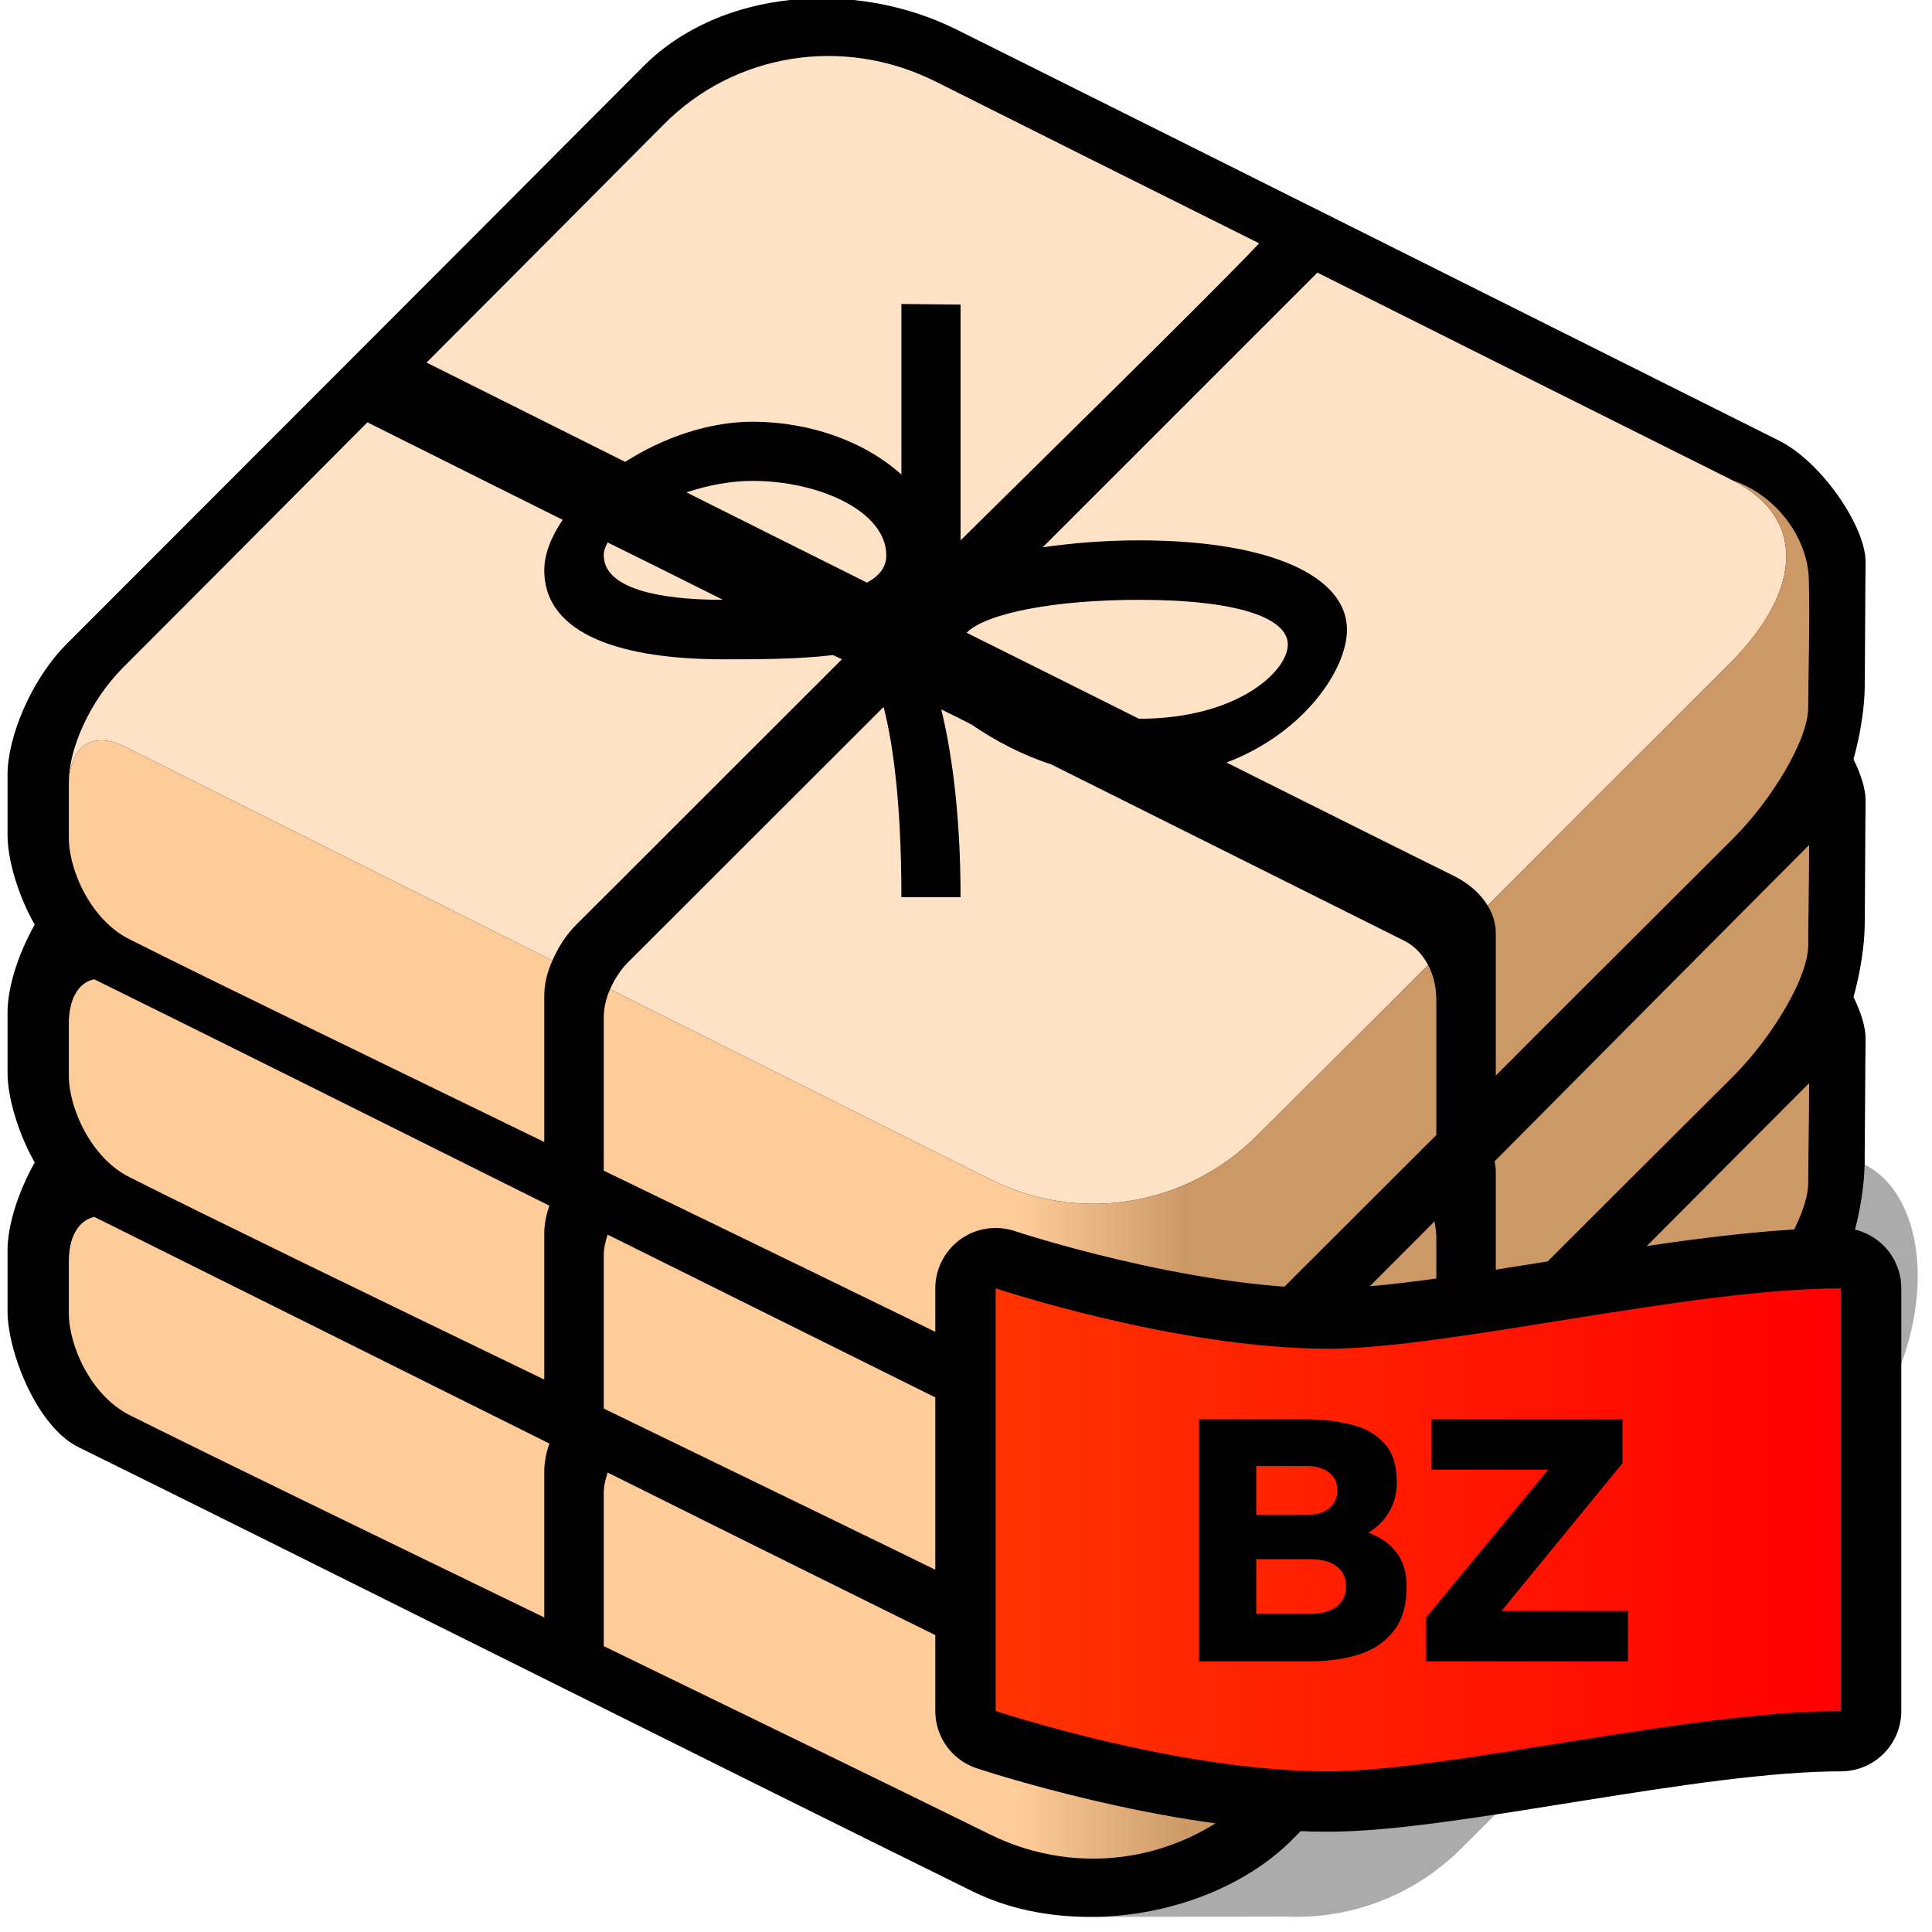
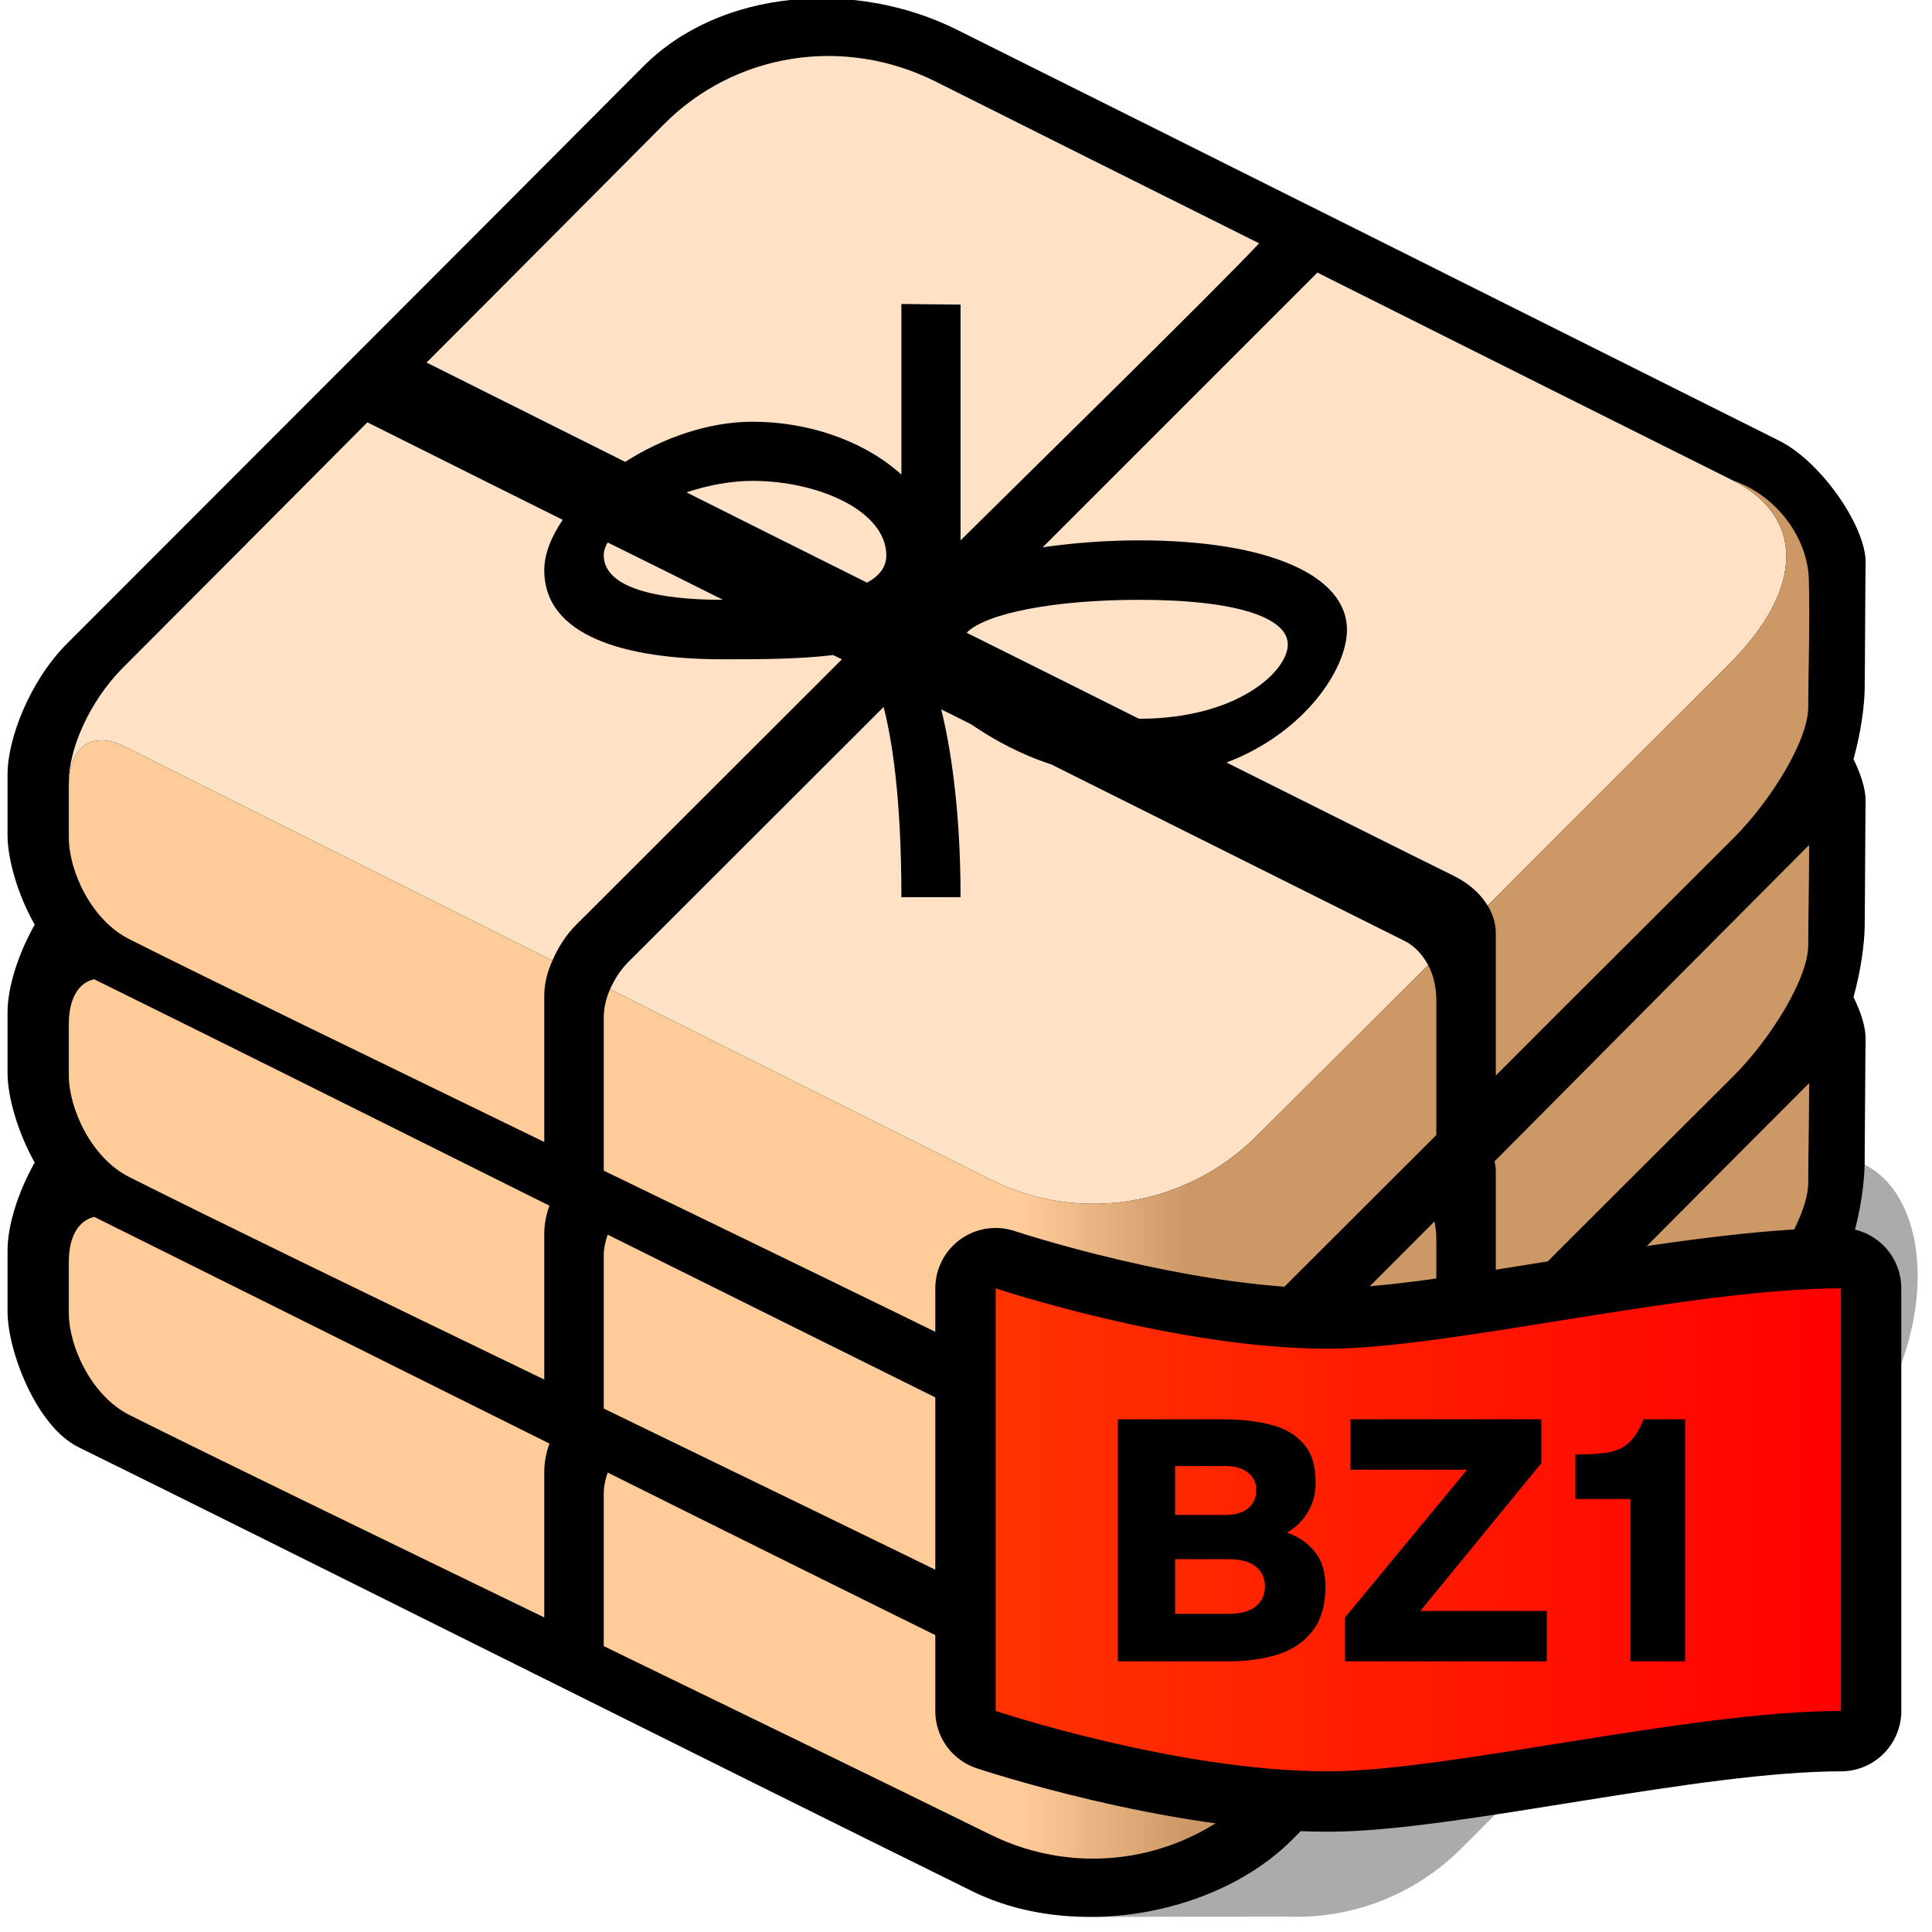
<svg xmlns="http://www.w3.org/2000/svg" xmlns:xlink="http://www.w3.org/1999/xlink" version="1.1" width="64" height="64" color-interpolation="linearRGB" id="svg2">
  <defs id="defs59">
    <linearGradient id="linearGradient9509">
      <stop style="stop-color:#ff3300;stop-opacity:1" offset="0" id="stop9511" />
      <stop style="stop-color:#ff0000;stop-opacity:1" offset="1" id="stop9513" />
    </linearGradient>
    <linearGradient y2="-15.63" x2="60.1" y1="-20.99" x1="31.15" gradientUnits="userSpaceOnUse" id="gradient4">
      <stop id="stop45" stop-color="#91ea85" offset="0" />
      <stop id="stop47" stop-color="#53cd42" offset="1" />
    </linearGradient>
    <linearGradient xlink:href="#linearGradient9509" id="linearGradient9515" x1="32.983" y1="50.678" x2="60.983" y2="50.678" gradientUnits="userSpaceOnUse" />
  </defs>
  <g id="g4">
    <path style="fill:#000000; fill-opacity:0.329" d="M61.77 38.58V38.34C61.77 38.44 61.77 38.51 61.77 38.58C61.75 39.79 61.29 42.4 59.86 43.83C55.51 48.17 48.35 55.41 42.8 60.95C41.22 62.53 38.77 63.44 36.36 63.5L42.63 63.49C44.75 63.58 46.86 62.79 48.43 61.21L60.17 49.48C64.48 45.16 64.21 39.8 61.77 38.58z" id="path6" />
    <path style="fill:#000000" d="M42.8 60.95C48.35 55.41 55.51 48.17 59.86 43.83C61.29 42.4 61.75 39.79 61.77 38.58C61.77 38.52 61.77 38.44 61.77 38.34C61.78 37.41 61.79 34.99 61.8 34.4C61.8 34.02 61.65 33.54 61.4 33.03C61.65 32.13 61.76 31.26 61.77 30.7C61.78 30.04 61.79 27.16 61.8 26.51C61.8 26.14 61.65 25.66 61.4 25.15C61.65 24.25 61.76 23.39 61.77 22.82C61.78 22.16 61.79 19.28 61.8 18.63C61.82 17.49 60.37 15.32 58.94 14.6C52.94 11.6 40.4 5.32 31.69 0.98C28.34 -0.69 23.88 -0.38 21.31 2.2C15.62 7.92 6.36 17.17 2.2 21.34C0.99 22.56 0.25 24.47 0.25 25.65V27.67C0.25 28.46 0.59 29.65 1.15 30.63C0.58 31.64 0.25 32.74 0.25 33.53V35.55C0.25 36.33 0.59 37.52 1.15 38.51C0.58 39.52 0.25 40.62 0.25 41.42V43.44C0.25 44.75 1.2 47.25 2.6 47.94C8.58 50.88 23.58 58.4 32.23 62.66C33.39 63.23 34.73 63.5 36.1 63.5C36.15 63.5 36.19 63.5 36.24 63.5C36.28 63.5 36.32 63.5 36.36 63.5C38.77 63.44 41.22 62.53 42.8 60.95z" id="path8" />
    <path style="fill:#ffcb98" d="M2.28 41.78V43.5C2.28 44.59 3.02 46.24 4.3 46.88C7.04 48.25 12.4 50.85 18.03 53.58V48.73C18.03 48.45 18.09 48.13 18.2 47.82C12.29 44.87 6.51 42 3.12 40.31C2.58 40.44 2.28 41 2.28 41.78z" id="path10" />
    <linearGradient id="gradient0" gradientUnits="userSpaceOnUse" x1="47.58" y1="54.92" x2="20.01" y2="54.92">
      <stop offset="0.298" stop-color="#cb9866" id="stop13" />
      <stop offset="0.498" stop-color="#ffcb98" id="stop15" />
    </linearGradient>
    <path style="fill:url(#gradient0)" d="M37.6 55.5C36.94 55.63 36.25 55.67 35.56 55.6C34.39 55.54 33.23 55.28 32.23 54.78C28.86 53.12 24.52 50.97 20.13 48.78C20.05 49.01 20 49.25 20 49.47V54.53C24.71 56.82 29.43 59.11 32.8 60.77C35.78 62.24 39.29 61.64 41.61 59.33C43.45 57.5 45.5 55.43 47.58 53.36V48.88C47.58 48.7 47.55 48.51 47.52 48.34C45.89 49.98 44.29 51.58 42.8 53.07C41.49 54.38 39.58 55.22 37.6 55.5z" id="path17" />
    <path style="fill:#cb9866" d="M49.51 46.34C49.53 46.45 49.55 46.55 49.55 46.66V51.39C52.51 48.42 55.37 45.57 57.44 43.5C58.69 42.25 59.9 40.27 59.9 39.18C59.9 38.41 59.93 37.06 59.93 35.88C59.91 35.9 59.89 35.93 59.86 35.95C57.15 38.66 53.34 42.5 49.51 46.34z" id="path19" />
    <path style="fill:#cb9866" d="M49.51 38.47C49.53 38.57 49.55 38.68 49.55 38.79V43.51C52.51 40.54 55.37 37.69 57.44 35.63C58.69 34.37 59.9 32.39 59.9 31.31C59.9 30.52 59.93 29.19 59.93 28C59.91 28.01 59.89 28.04 59.86 28.06C57.15 30.78 53.34 34.61 49.51 38.47z" id="path21" />
    <linearGradient id="gradient1" gradientUnits="userSpaceOnUse" x1="47.58" y1="47.04" x2="20.01" y2="47.04">
      <stop offset="0.298" stop-color="#cb9866" id="stop24" />
      <stop offset="0.498" stop-color="#ffcb98" id="stop26" />
    </linearGradient>
    <path style="fill:url(#gradient1)" d="M37.6 47.63C36.94 47.75 36.25 47.79 35.56 47.73C34.39 47.67 33.23 47.4 32.23 46.91C28.86 45.24 24.52 43.08 20.13 40.9C20.05 41.13 20 41.37 20 41.58V46.66C24.71 48.95 29.43 51.23 32.8 52.89C35.78 54.37 39.29 53.77 41.61 51.45C43.45 49.61 45.5 47.55 47.58 45.48V41C47.58 40.82 47.55 40.63 47.52 40.46C45.89 42.09 44.29 43.7 42.8 45.19C41.49 46.5 39.58 47.34 37.6 47.63z" id="path28" />
    <path style="fill:#ffcb98" d="M2.28 33.91V35.63C2.28 36.71 3.02 38.37 4.3 39C7.04 40.38 12.4 42.98 18.03 45.7V40.85C18.03 40.56 18.09 40.25 18.2 39.94C12.29 36.99 6.51 34.11 3.12 32.44C2.58 32.55 2.28 33.12 2.28 33.91z" id="path30" />
    <path style="fill:#ffe2c6" d="M29.36 18.4C29.36 16.92 27.1 15.93 24.93 15.93C24.22 15.93 23.46 16.07 22.74 16.31C24.59 17.24 26.62 18.25 28.72 19.3C29.11 19.09 29.36 18.8 29.36 18.4z" id="path32" />
    <path style="fill:#ffe2c6" d="M20 18.39C20 19.48 21.77 19.87 23.95 19.87C22.61 19.2 21.33 18.56 20.13 17.97C20.05 18.11 20 18.25 20 18.39z" id="path34" />
    <path style="fill:#ffe2c6" d="M24.93 13.97C26.8 13.97 28.63 14.61 29.86 15.72V10.07L31.82 10.09V17.9C33.89 15.85 40.28 9.59 41.71 8.06C37.86 6.14 34.04 4.23 30.99 2.7C27.93 1.17 24.33 1.76 21.99 4.12C19.81 6.31 16.98 9.16 14.13 12.01C14.48 12.18 17.06 13.48 20.71 15.3C21.96 14.5 23.48 13.97 24.93 13.97z" id="path36" />
    <path style="fill:#ffe2c6" d="M57.39 15.91C54.36 14.4 49.09 11.76 43.64 9.03L34.54 18.13C35.52 17.99 36.59 17.9 37.73 17.9C42.08 17.9 44.62 19.09 44.62 20.86C44.62 22.18 43.19 24.29 40.63 25.26C43.93 26.91 46.67 28.28 48.21 29.04C48.69 29.29 49.05 29.62 49.28 30C52.26 27 55.43 23.85 57.31 21.97C59.73 19.54 59.83 17.13 57.39 15.91z" id="path38" />
    <path style="fill:#ffe2c6" d="M27.6 21.7C26.43 21.84 25.13 21.84 23.95 21.84C20.68 21.84 18.03 21.06 18.03 18.89C18.03 18.35 18.26 17.78 18.64 17.22C15.06 15.44 12.52 14.16 12.17 13.99C8.94 17.24 5.89 20.3 4.05 22.14C2.95 23.26 2.28 24.82 2.28 25.91V26.02C2.28 24.83 2.97 24.15 4.15 24.74C7.26 26.3 12.73 29.03 18.3 31.82C18.48 31.4 18.74 30.98 19.09 30.63C20.76 28.97 24.19 25.53 27.89 21.84C27.79 21.79 27.69 21.75 27.6 21.7z" id="path40" />
    <path style="fill:#ffe2c6" d="M42.66 21.35C42.66 20.47 41 19.87 37.73 19.87C34.99 19.87 32.68 20.3 32.02 20.96C33.96 21.93 35.9 22.89 37.73 23.81C41 23.81 42.66 22.23 42.66 21.35z" id="path42" />
    <path style="fill:#ffe2c6" d="M46.51 31.16L34.82 25.32C33.83 25 32.94 24.52 32.18 24C31.85 23.83 31.51 23.66 31.18 23.5C31.47 24.67 31.82 26.74 31.82 29.72H29.86C29.86 26.38 29.54 24.46 29.27 23.42C25.61 27.07 22.3 30.39 20.82 31.86C20.55 32.13 20.35 32.45 20.21 32.77C25.01 35.18 29.71 37.52 32.81 39.07C35.79 40.56 39.33 39.95 41.67 37.59C41.67 37.59 44.19 35.08 47.31 31.97C47.12 31.62 46.86 31.33 46.51 31.16z" id="path44" />
    <path style="fill:#ffcb98" d="M2.28 26.02V27.75C2.28 28.84 3.02 30.49 4.3 31.12C7.04 32.5 12.4 35.09 18.03 37.83V32.98C18.03 32.61 18.12 32.21 18.3 31.82C12.73 29.03 7.26 26.3 4.15 24.74C2.97 24.15 2.28 24.83 2.28 26.02z" id="path46" />
    <path style="fill:#cb9866" d="M59.92 19.2C59.89 17.86 58.89 16.42 57.39 15.91C59.83 17.12 59.73 19.54 57.31 21.97C55.43 23.85 52.26 27 49.28 30C49.46 30.29 49.55 30.6 49.55 30.91V35.63C52.51 32.66 55.37 29.82 57.44 27.75C58.69 26.49 59.9 24.51 59.9 23.43C59.9 22.45 59.96 20.55 59.92 19.2z" id="path48" />
    <linearGradient id="gradient2" gradientUnits="userSpaceOnUse" x1="47.58" y1="38.85" x2="20.01" y2="38.85">
      <stop offset="0.298" stop-color="#cb9866" id="stop51" />
      <stop offset="0.498" stop-color="#ffcb98" id="stop53" />
    </linearGradient>
    <path style="fill:url(#gradient2)" d="M41.67 37.59C39.33 39.95 35.79 40.56 32.81 39.07C29.71 37.52 25.01 35.18 20.21 32.77C20.07 33.08 20 33.41 20 33.71V38.78C24.71 41.06 29.43 43.35 32.8 45.01C35.78 46.49 39.29 45.89 41.61 43.56C43.45 41.73 45.5 39.67 47.58 37.6V33.12C47.58 32.71 47.49 32.31 47.31 31.97C44.19 35.08 41.67 37.59 41.67 37.59z" id="path55" />
  </g>
  <path id="path42-7" d="m 32.983,56.678 0,-14 c 0,0 6,2 11,2 4,0 12,-2 17,-2 l 0,14 c -5,0 -13,2 -17,2 -5,0 -11,-2 -11,-2 z" style="fill:none;stroke:#010000;stroke-width:4;stroke-linejoin:round" />
  <path id="path49" d="m 32.983,56.678 0,-14 c 0,0 6,2 11,2 4,0 12,-2 17,-2 l 0,14 c -5,0 -13,2 -17,2 -5,0 -11,-2 -11,-2 z" style="fill:url(#linearGradient9515);fill-opacity:1" />
  <g style="font-style:normal;font-variant:normal;font-weight:bold;font-stretch:normal;font-size:11.25px;line-height:125%;font-family:'DejaVu Sans';-inkscape-font-specification:'DejaVu Sans Bold';letter-spacing:0px;word-spacing:0px;fill:#000000;fill-opacity:1;stroke:none;stroke-width:1px;stroke-linecap:butt;stroke-linejoin:miter;stroke-opacity:1" id="text6760">
-     <path d="m 39.719,55.033 v -8.016 h 3.504 q 0.876,0 1.56,0.18 0.684,0.168 1.08,0.624 0.408,0.444 0.408,1.284 0,0.552 -0.252,0.972 -0.24,0.42 -0.696,0.696 0.564,0.192 0.912,0.624 0.36,0.432 0.36,1.164 0,0.9 -0.408,1.44 -0.396,0.54 -1.128,0.792 -0.732,0.24 -1.704,0.24 z m 1.896,-4.848 h 1.668 q 0.48,0 0.744,-0.216 0.276,-0.228 0.276,-0.6 0,-0.384 -0.276,-0.588 -0.264,-0.216 -0.744,-0.216 h -1.668 z m 0,3.276 h 1.752 q 0.612,0 0.912,-0.24 0.312,-0.252 0.312,-0.672 0,-0.42 -0.312,-0.66 -0.3,-0.24 -0.912,-0.24 h -1.752 z m 5.628,1.572 v -1.452 l 4.044,-4.896 h -3.864 v -1.668 h 6.324 v 1.452 l -4.008,4.896 h 4.188 v 1.668 z" id="text1" style="font-size:12px;line-height:0.9;font-family:'Atkinson Hyperlegible';-inkscape-font-specification:'Atkinson Hyperlegible Bold';text-align:center;text-anchor:middle;stroke-linecap:square" aria-label="BZ" />
+     <path d="m 37.031,55.033 v -8.016 h 3.504 q 0.876,0 1.56,0.18 0.684,0.168 1.08,0.624 0.408,0.444 0.408,1.284 0,0.552 -0.252,0.972 -0.24,0.42 -0.696,0.696 0.564,0.192 0.912,0.624 0.36,0.432 0.36,1.164 0,0.9 -0.408,1.44 -0.396,0.54 -1.128,0.792 -0.732,0.24 -1.704,0.24 z m 1.896,-4.848 h 1.668 q 0.48,0 0.744,-0.216 0.276,-0.228 0.276,-0.6 0,-0.384 -0.276,-0.588 -0.264,-0.216 -0.744,-0.216 h -1.668 z m 0,3.276 h 1.752 q 0.612,0 0.912,-0.24 0.312,-0.252 0.312,-0.672 0,-0.42 -0.312,-0.66 -0.3,-0.24 -0.912,-0.24 h -1.752 z m 5.628,1.572 v -1.452 l 4.044,-4.896 h -3.864 v -1.668 h 6.324 v 1.452 l -4.008,4.896 h 4.188 v 1.668 z m 9.456,0 v -5.376 h -1.824 v -1.476 q 0.636,0 1.056,-0.06 0.42,-0.072 0.696,-0.312 0.288,-0.252 0.504,-0.792 h 1.38 v 8.016 z" id="text1" style="font-size:12px;line-height:0.9;font-family:'Atkinson Hyperlegible';-inkscape-font-specification:'Atkinson Hyperlegible Bold';text-align:center;text-anchor:middle;stroke-linecap:square" aria-label="BZ1" />
  </g>
</svg>
